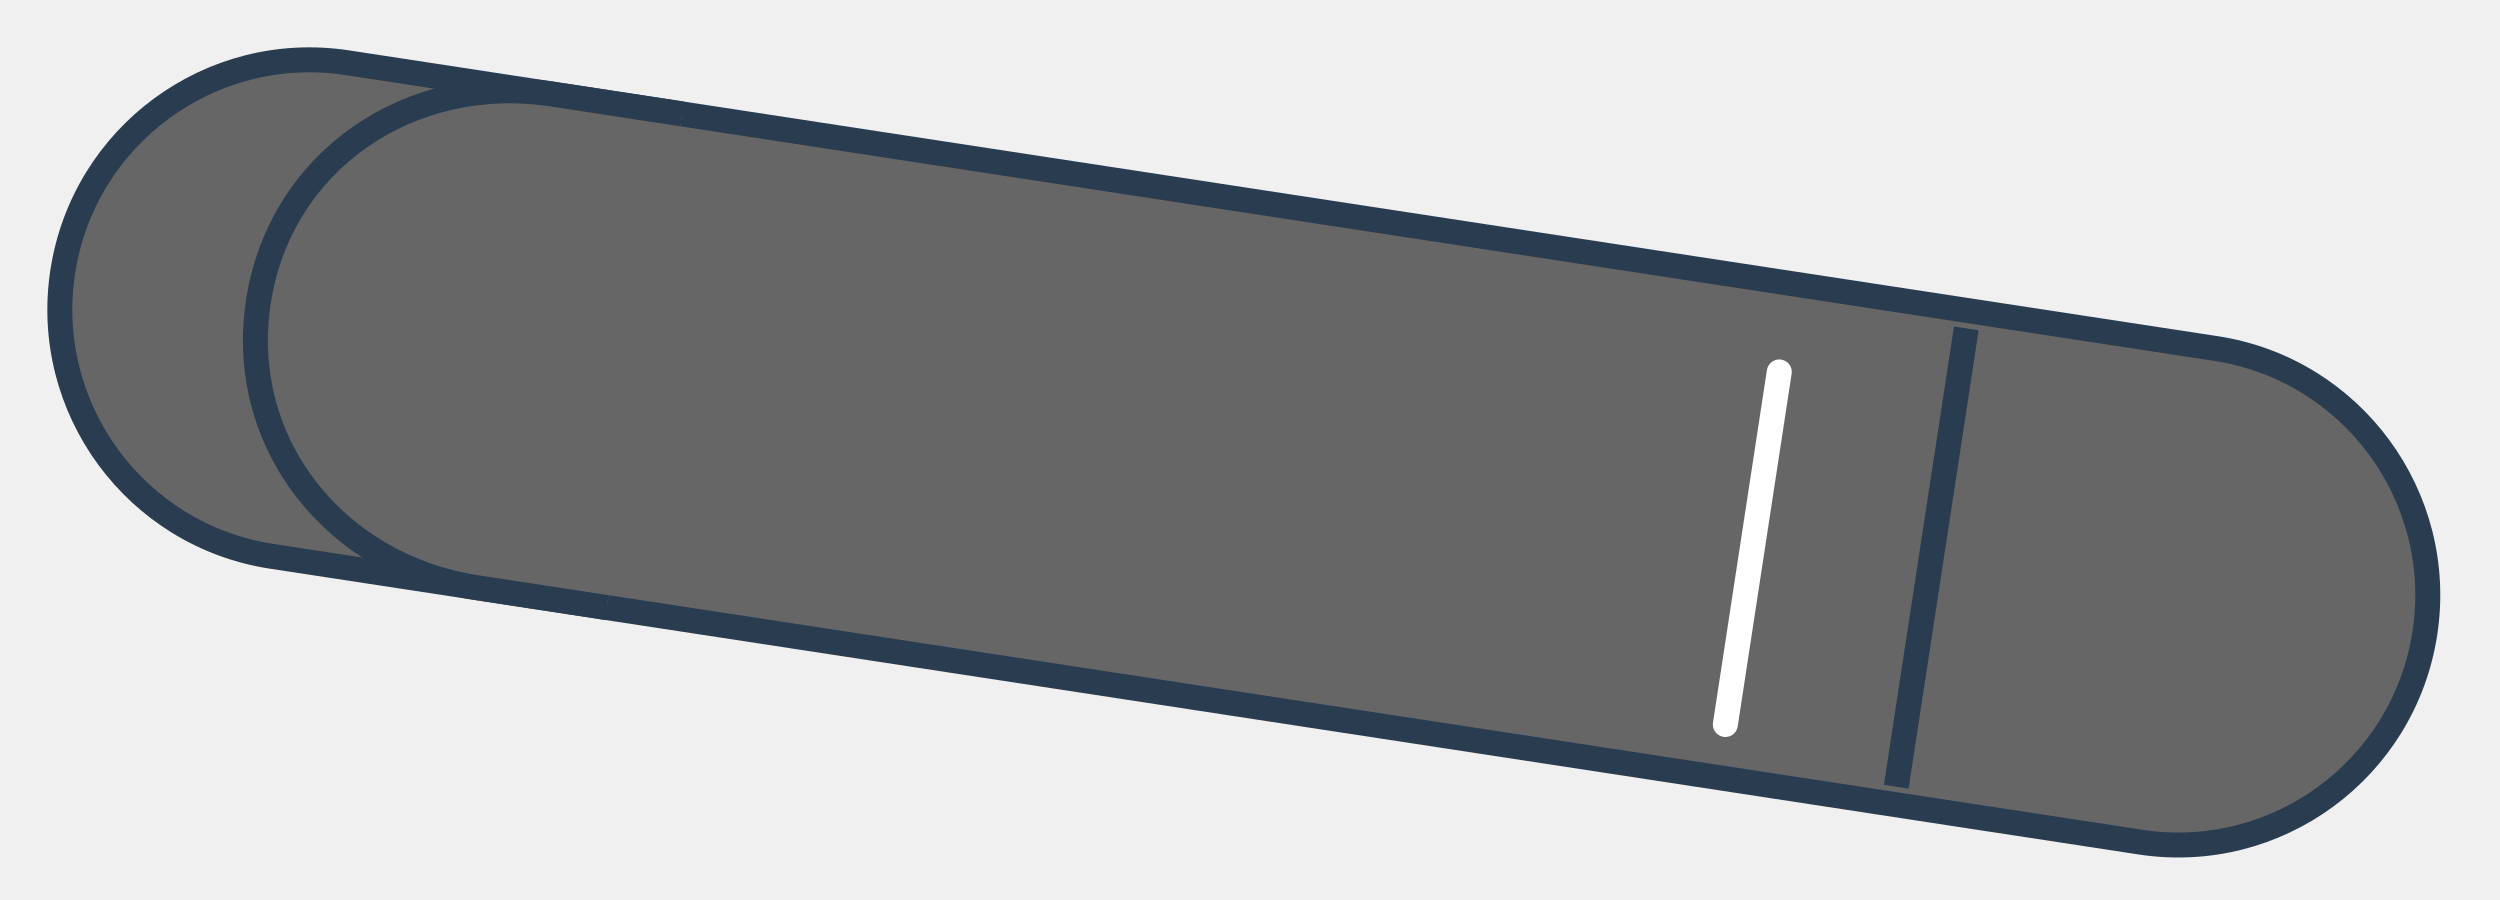
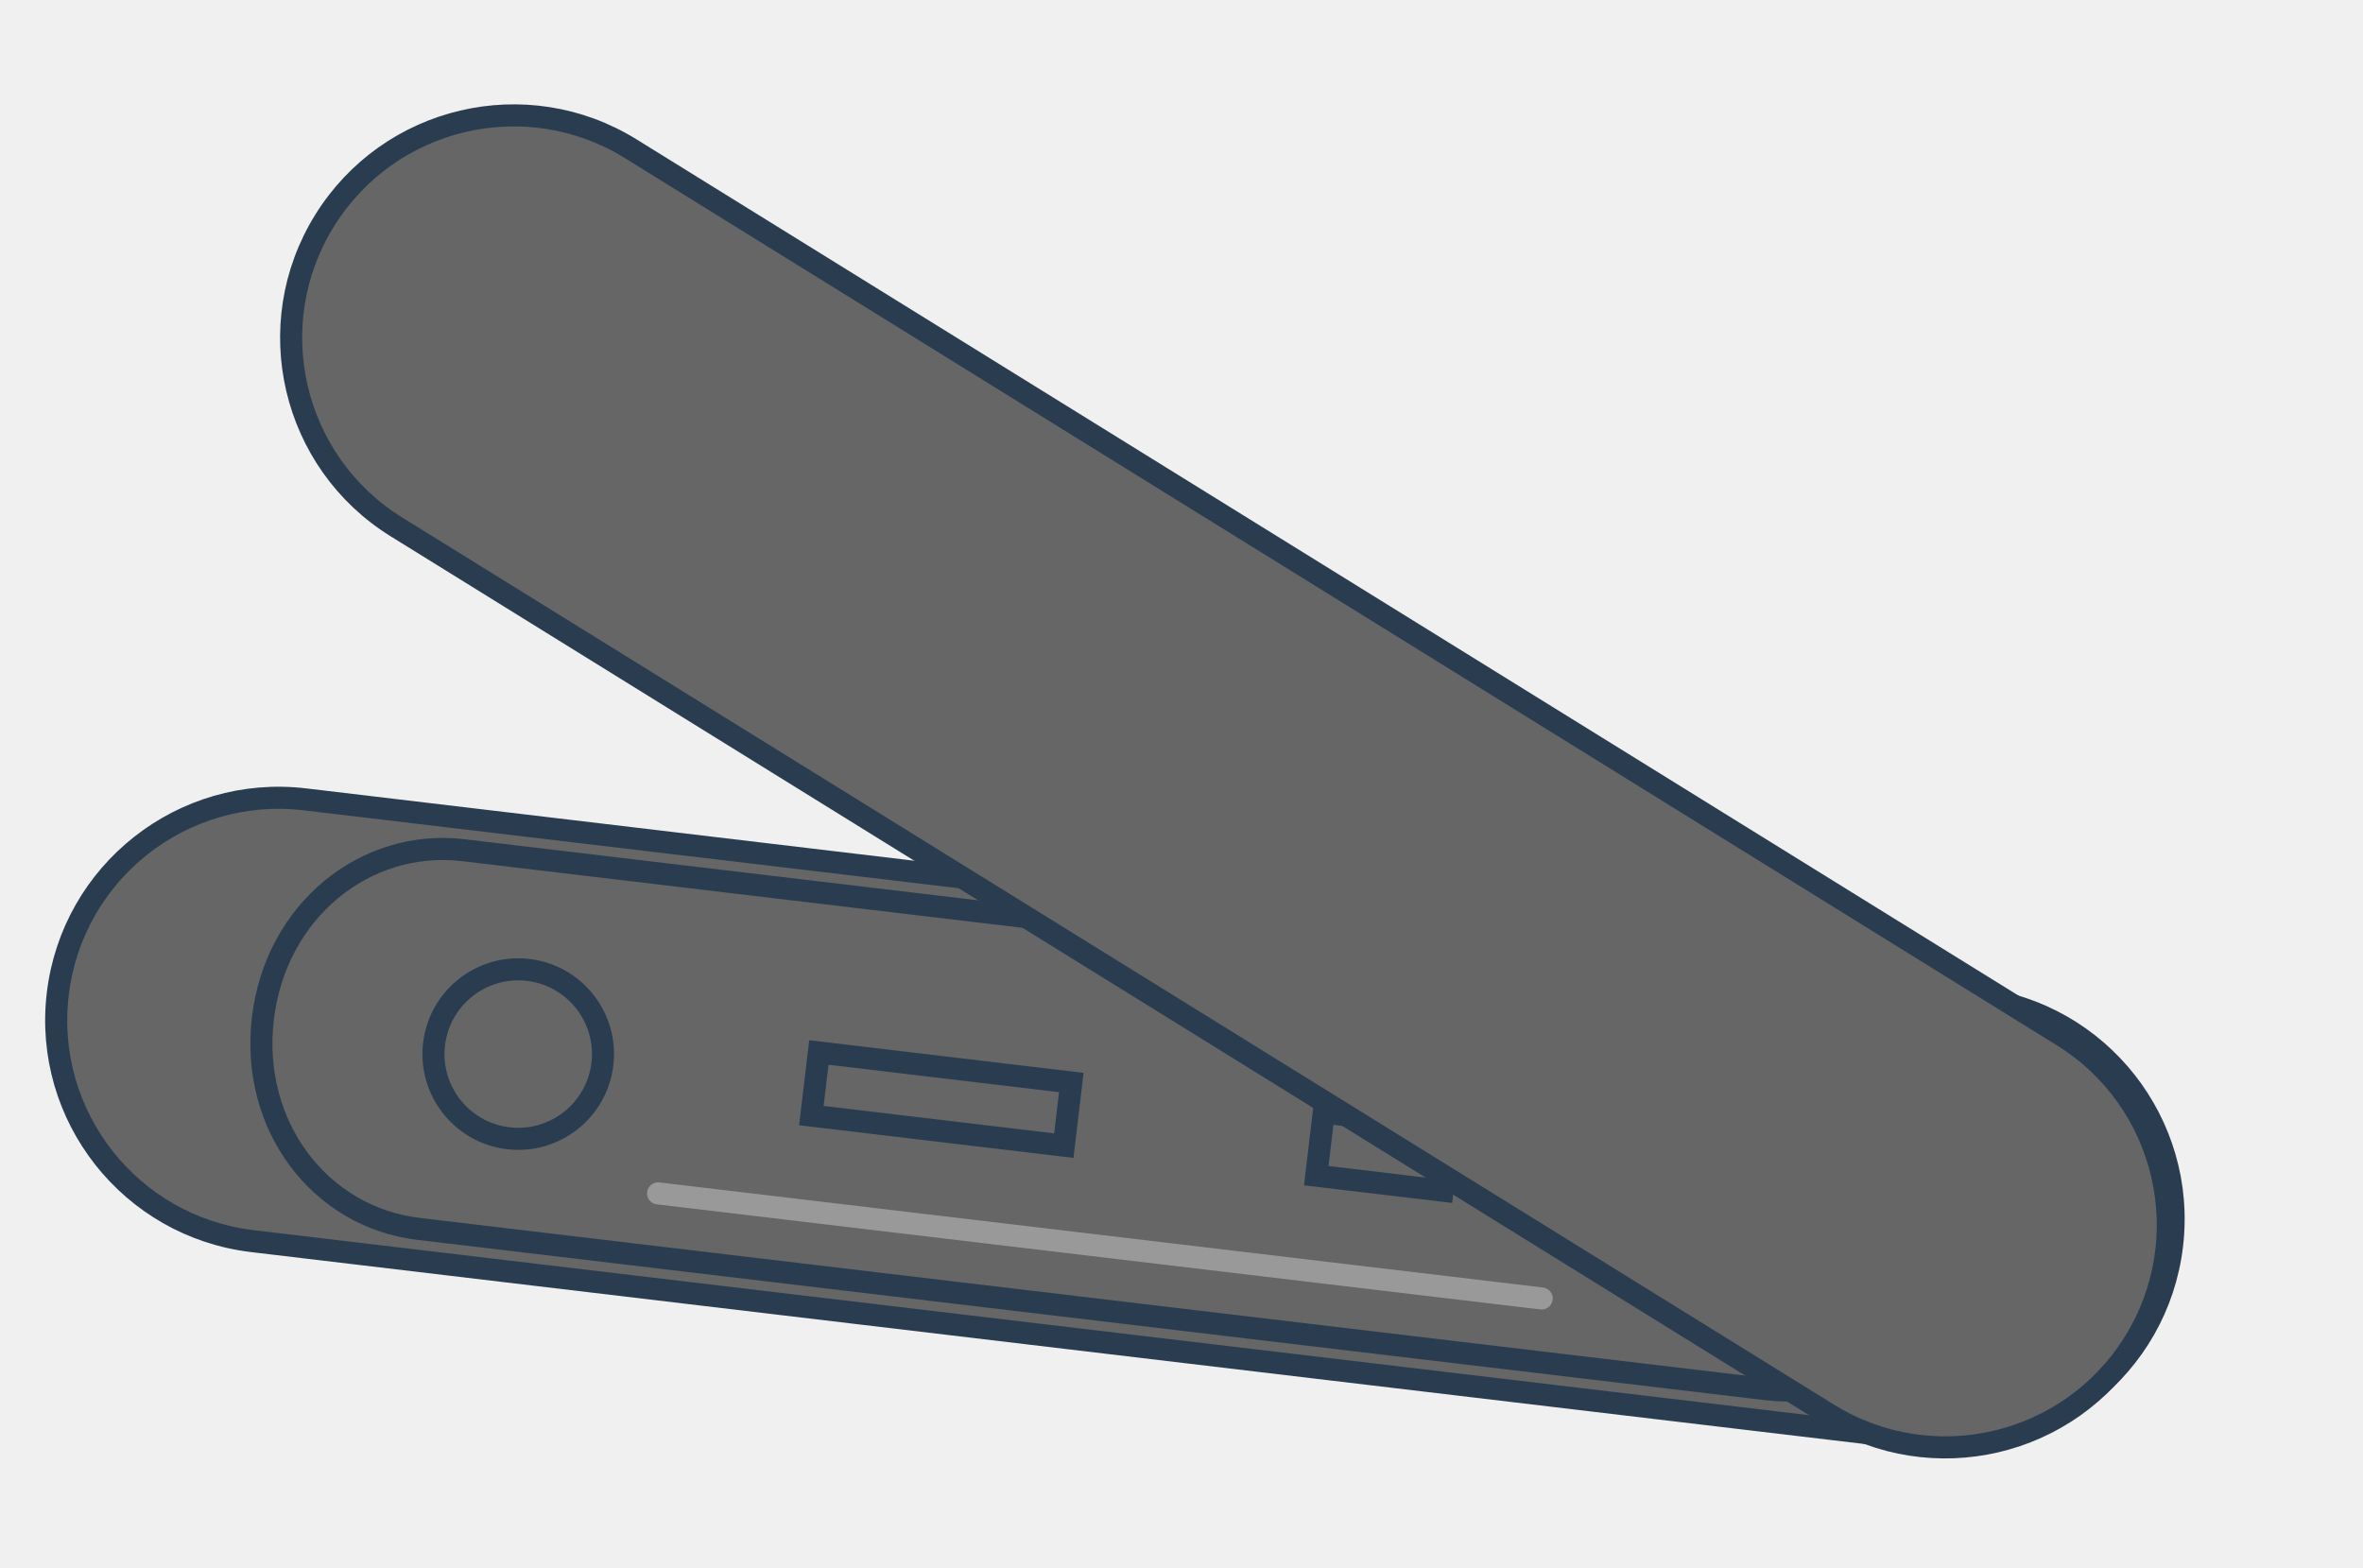
- <svg xmlns="http://www.w3.org/2000/svg" width="100" height="36" viewBox="0 0 100 36" fill="none">
-   <path d="M96.995 25.322C96.161 30.774 91.065 34.518 85.614 33.684L10.872 22.253C5.42 21.419 1.676 16.323 2.51 10.872C3.344 5.42 8.439 1.676 13.891 2.51L88.633 13.941C94.085 14.775 97.829 19.87 96.995 25.322Z" fill="#666666" stroke="#2A3D50" stroke-miterlimit="10" />
-   <path d="M71.171 14.878L69.014 28.98" stroke="white" stroke-miterlimit="10" stroke-linecap="round" />
-   <path d="M78.653 13.136L75.85 31.469" stroke="#2A3D50" stroke-miterlimit="10" />
-   <path d="M24.268 24.302L19.07 23.507C13.412 22.642 9.471 17.726 10.336 12.069C11.201 6.411 16.432 2.898 22.09 3.764L27.288 4.559" fill="#666666" />
-   <path d="M24.268 24.302L19.07 23.507C13.412 22.642 9.471 17.726 10.336 12.069C11.201 6.411 16.432 2.898 22.09 3.764L27.288 4.559" stroke="#2A3D50" stroke-miterlimit="10" />
+ <svg xmlns="http://www.w3.org/2000/svg" width="107" height="71" viewBox="0 0 107 71" fill="none">
+   <path d="M98.353 56.399C97.696 61.923 92.685 65.869 87.161 65.212L11.428 56.203C5.904 55.546 1.959 50.535 2.616 45.011C3.273 39.486 8.284 35.541 13.808 36.198L89.54 45.207C95.064 45.864 99.01 50.875 98.353 56.399Z" fill="#666666" stroke="#2A3D50" stroke-miterlimit="10" />
+   <path d="M89.065 55.294C88.486 60.161 84.436 63.438 79.983 62.909L18.946 55.648C14.493 55.118 11.325 50.982 11.904 46.116C12.483 41.249 16.533 37.971 20.986 38.501L82.023 45.762C86.475 46.291 89.644 50.428 89.065 55.294Z" fill="#666666" stroke="#2A3D50" stroke-miterlimit="10" />
+   <path d="M29.8 54.041L69.809 58.8" stroke="#999999" stroke-miterlimit="10" stroke-linecap="round" />
+   <path d="M56.88 45.669L69.74 47.199" stroke="white" stroke-miterlimit="10" stroke-linecap="round" />
+   <path d="M48.511 49.021L37.08 47.661L36.74 50.519L48.171 51.879L48.511 49.021Z" fill="#666666" stroke="#2A3D50" stroke-miterlimit="10" />
+   <path d="M65.658 51.061L59.942 50.381L59.602 53.239L65.318 53.919L65.658 51.061Z" fill="#666666" stroke="#2A3D50" stroke-miterlimit="10" />
+   <path d="M23.013 51.544C25.117 51.794 27.026 50.291 27.277 48.186C27.527 46.081 26.024 44.172 23.919 43.922C21.815 43.672 19.905 45.175 19.655 47.279C19.405 49.384 20.908 51.293 23.013 51.544Z" fill="#666666" stroke="#2A3D50" stroke-miterlimit="10" />
+   <path d="M76.578 57.069C78.222 57.265 79.713 56.091 79.908 54.447C80.104 52.803 78.93 51.312 77.286 51.116C75.642 50.921 74.151 52.095 73.956 53.739C73.76 55.383 74.934 56.874 76.578 57.069Z" fill="#666666" stroke="#2A3D50" stroke-miterlimit="10" />
+   <path d="M96.65 60.775C93.719 65.504 87.511 66.962 82.782 64.032L17.952 23.861C13.223 20.931 11.765 14.722 14.695 9.994C17.626 5.265 23.834 3.807 28.563 6.737L93.393 46.907C98.122 49.837 99.58 56.046 96.65 60.775Z" fill="#666666" stroke="#2A3D50" stroke-miterlimit="10" />
</svg>
